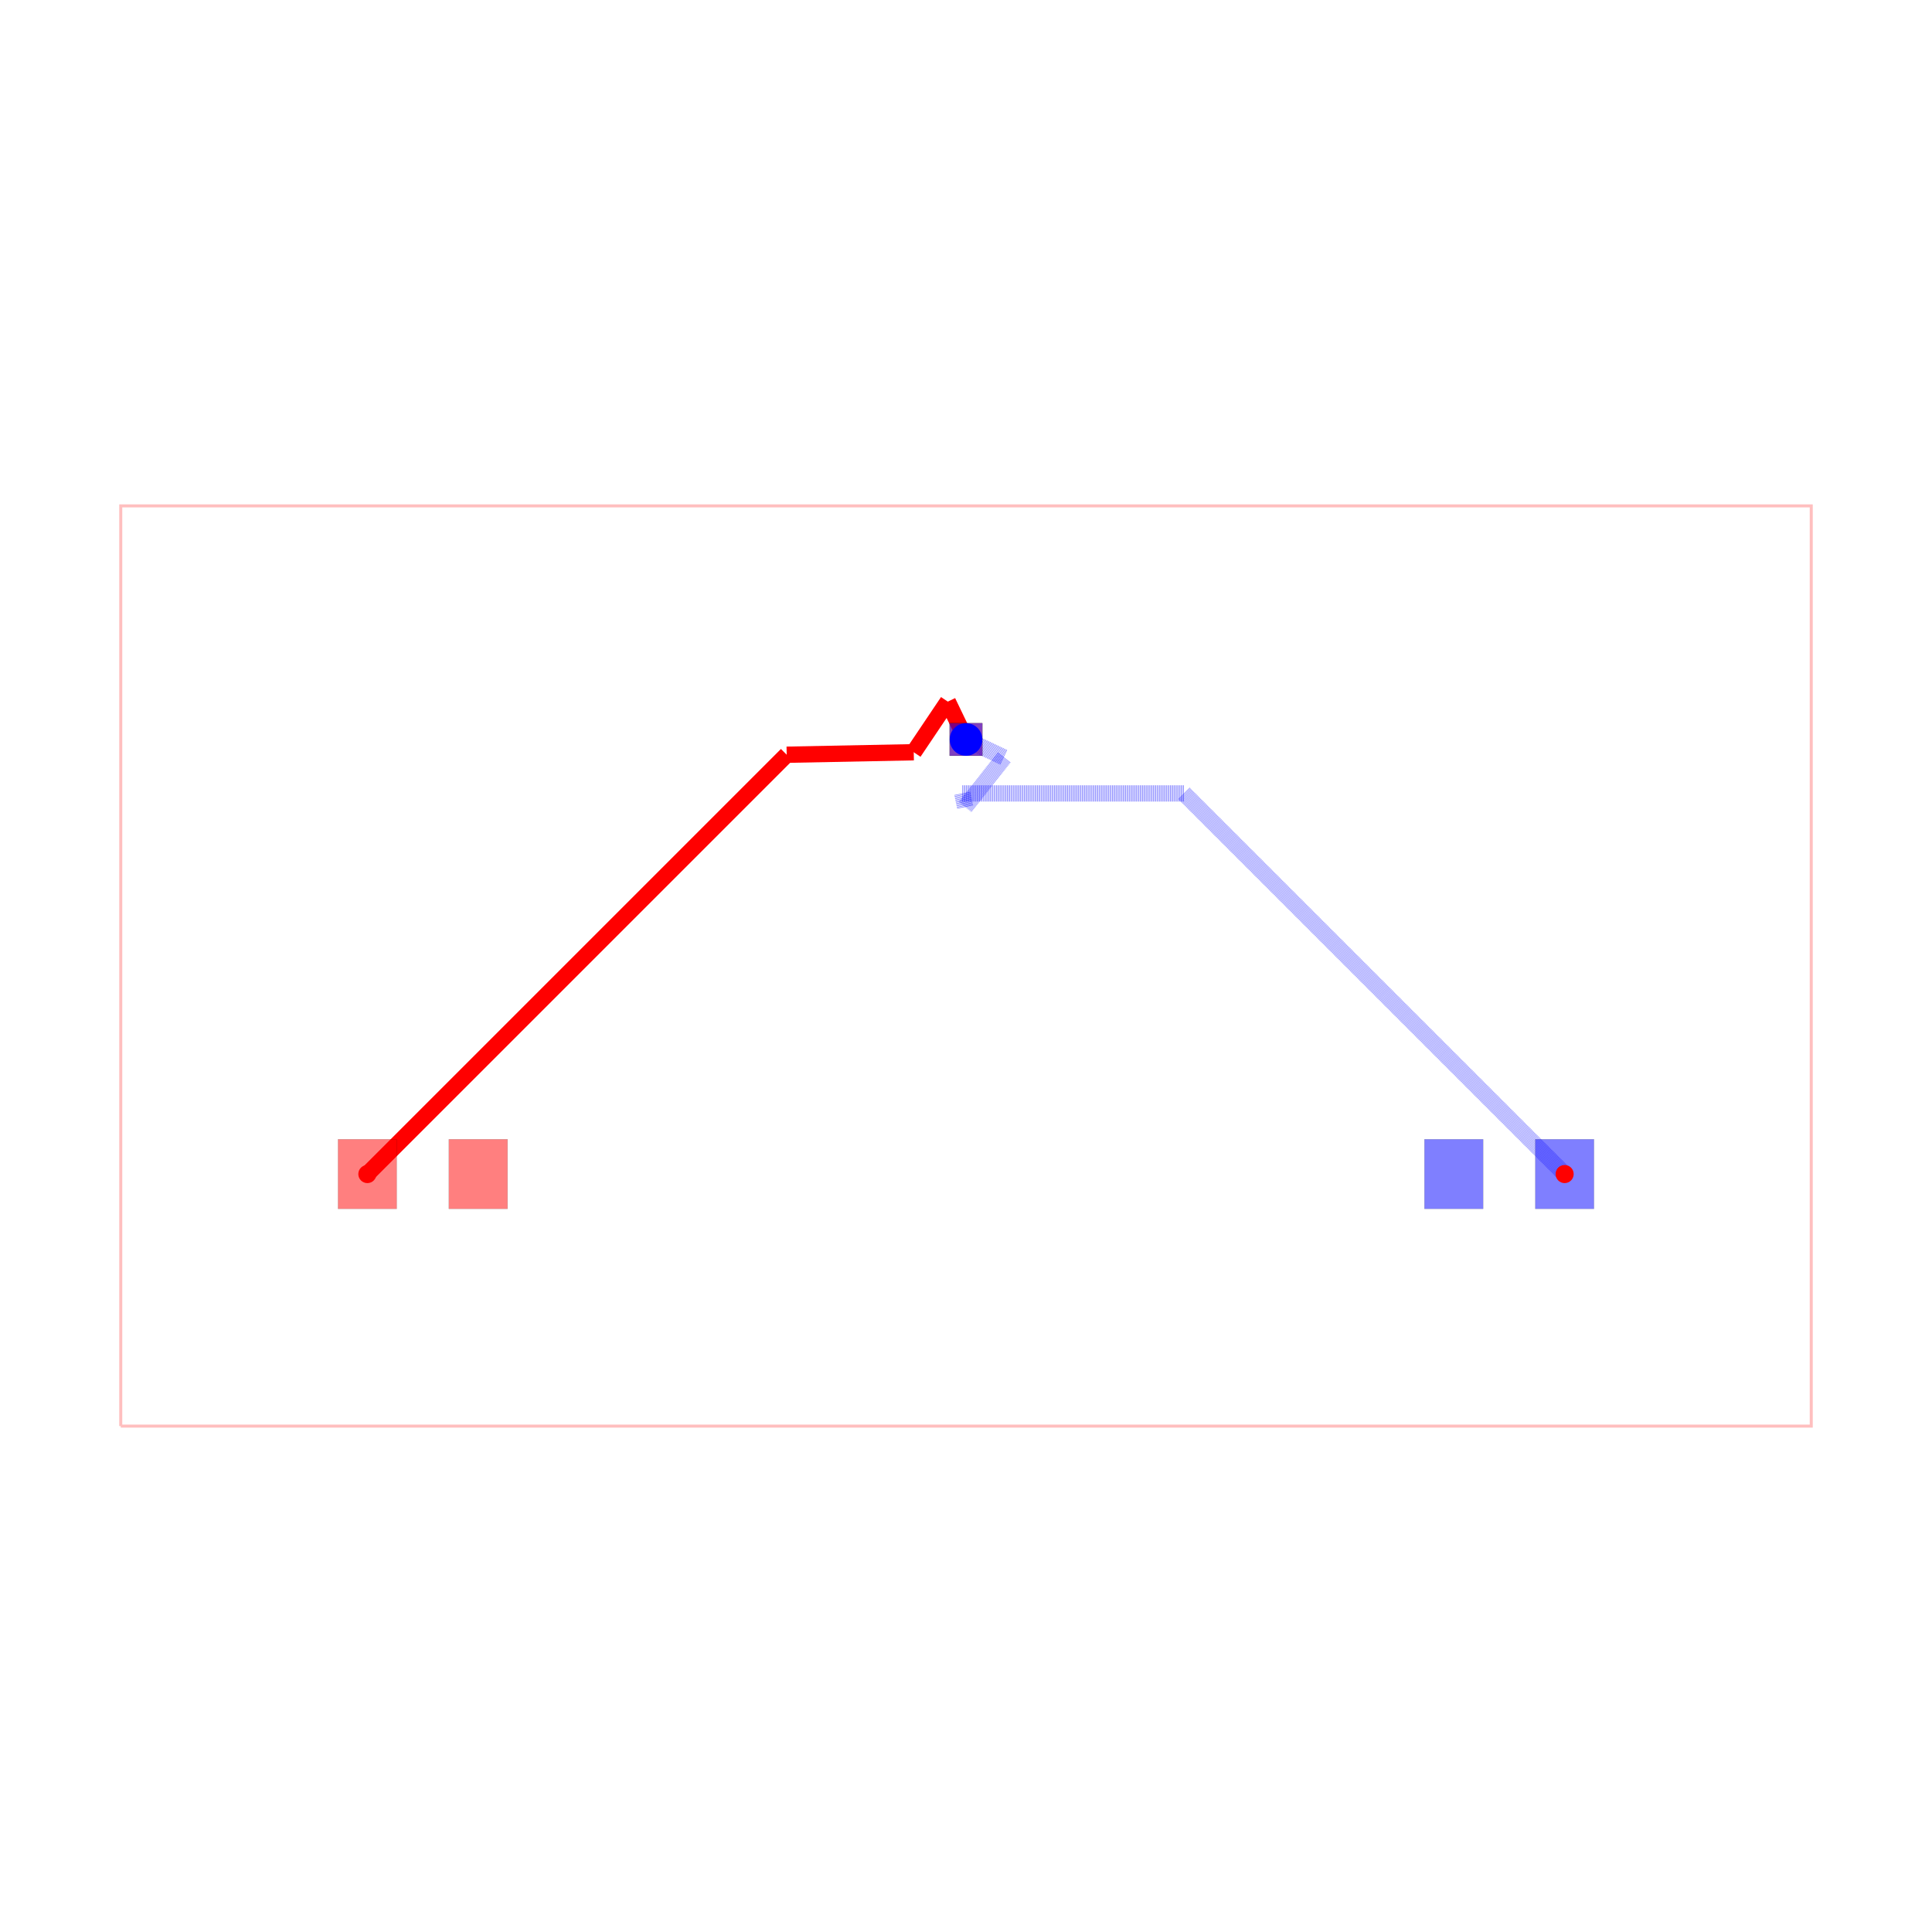
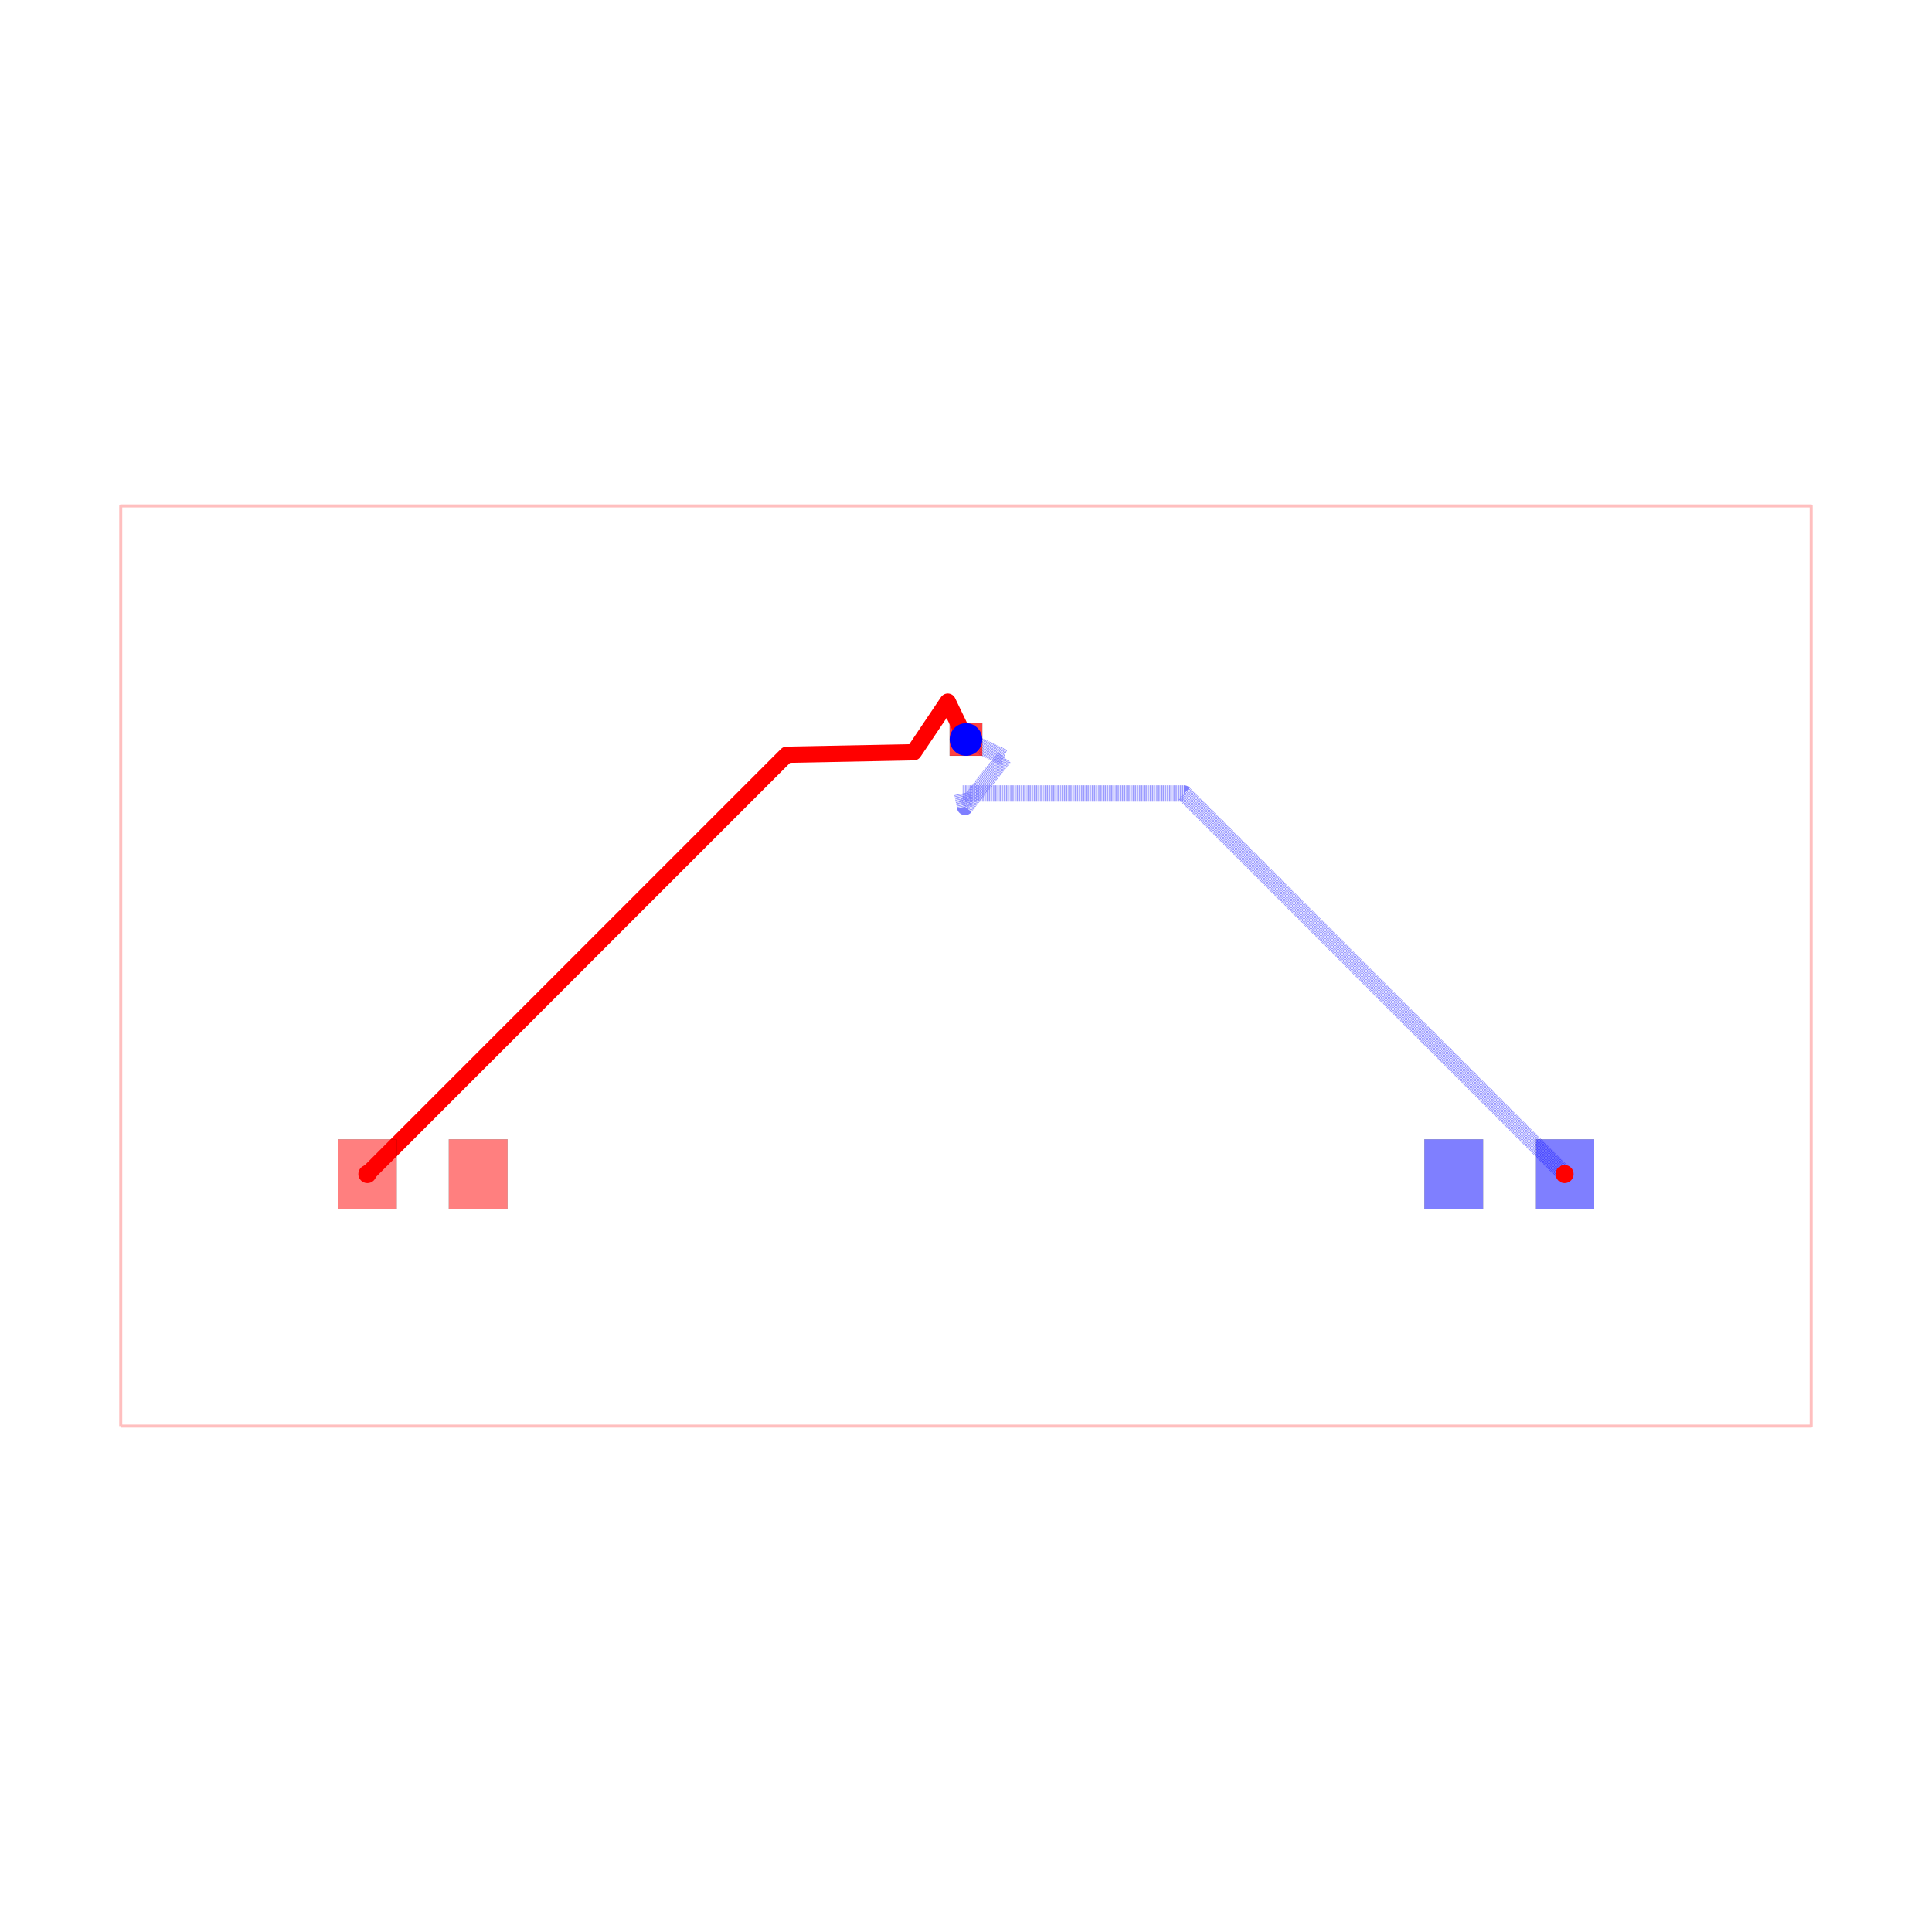
<svg xmlns="http://www.w3.org/2000/svg" width="640" height="640" viewBox="0 0 640 640">
  <rect width="100%" height="100%" fill="white" />
  <g>
-     <polyline data-points="-7.779999999999999,-2.3200000000000003 7.779999999999999,-2.3200000000000003 7.779999999999999,6.15 -7.779999999999999,6.15 -7.779999999999999,-2.3200000000000003" data-type="line" data-label="" points="40,472.416 600,472.416 600,167.584 40,167.584 40,472.416" fill="none" stroke="rgba(255,0,0,0.25)" stroke-width="1px" />
+     <polyline data-points="-7.779999999999999,-2.3200000000000003 7.779999999999999,-2.3200000000000003 7.779999999999999,6.15 -7.779999999999999,6.15 -7.779999999999999,-2.3200000000000003" data-type="line" data-label="" points="40,472.416 600,472.416 600,167.584 40,167.584 40,472.416" fill="none" stroke="rgba(255,0,0,0.25)" stroke-linejoin="round" stroke-width="1px" />
  </g>
  <g>
-     <polyline data-points="-5.51,0 -1.6503990747983415,3.8596009252016583" data-type="line" data-label="" points="121.697,388.92 260.603,250.014" fill="none" stroke="red" stroke-width="5.398" />
+     <polyline data-points="-5.51,0 -1.6503990747983415,3.8596009252016583 -0.48099406923571747,3.8825062395370247 -0.16765938324099944,4.34852471613653 0,4" data-type="line" data-label="" points="121.697,388.92 260.603,250.014 302.689,249.19 313.966,232.418 320,244.961" fill="none" stroke="red" stroke-linejoin="round" stroke-width="5.398" />
  </g>
  <g>
-     <polyline data-points="-1.6503990747983415,3.8596009252016583 -0.48099406923571747,3.8825062395370247" data-type="line" data-label="" points="260.603,250.014 302.689,249.19" fill="none" stroke="red" stroke-width="5.398" />
-   </g>
-   <g>
-     <polyline data-points="-0.48099406923571747,3.8825062395370247 -0.16765938324099944,4.34852471613653" data-type="line" data-label="" points="302.689,249.19 313.966,232.418" fill="none" stroke="red" stroke-width="5.398" />
-   </g>
-   <g>
-     <polyline data-points="-0.16765938324099944,4.34852471613653 0,4" data-type="line" data-label="" points="313.966,232.418 320,244.961" fill="none" stroke="red" stroke-width="5.398" />
-   </g>
-   <g>
-     <polyline data-points="0,4 0.35127741948716823,3.8342478219856195" data-type="line" data-label="" points="320,244.961 332.642,250.927" fill="none" stroke="rgba(0,0,255,0.5)" stroke-width="5.398" stroke-dasharray="0.2 0.2" />
-   </g>
-   <g>
-     <polyline data-points="0.35127741948716823,3.8342478219856195 -0.008128822397822536,3.3785292157278626" data-type="line" data-label="" points="332.642,250.927 319.707,267.328" fill="none" stroke="rgba(0,0,255,0.5)" stroke-width="5.398" stroke-dasharray="0.2 0.2" />
-   </g>
-   <g>
-     <polyline data-points="-0.008128822397822536,3.3785292157278626 -0.033755899254399556,3.5034394343214976" data-type="line" data-label="" points="319.707,267.328 318.785,262.833" fill="none" stroke="rgba(0,0,255,0.5)" stroke-width="5.398" stroke-dasharray="0.2 0.2" />
-   </g>
-   <g>
-     <polyline data-points="-0.033755899254399556,3.5034394343214976 2.006560565678502,3.5034394343214976" data-type="line" data-label="" points="318.785,262.833 392.216,262.833" fill="none" stroke="rgba(0,0,255,0.5)" stroke-width="5.398" stroke-dasharray="0.2 0.2" />
-   </g>
-   <g>
-     <polyline data-points="2.006560565678502,3.5034394343214976 5.51,0" data-type="line" data-label="" points="392.216,262.833 518.303,388.92" fill="none" stroke="rgba(0,0,255,0.5)" stroke-width="5.398" stroke-dasharray="0.2 0.2" />
+     <polyline data-points="0,4 0.35127741948716823,3.8342478219856195 -0.008128822397822536,3.3785292157278626 -0.033755899254399556,3.5034394343214976 2.006560565678502,3.5034394343214976 5.51,0" data-type="line" data-label="" points="320,244.961 332.642,250.927 319.707,267.328 318.785,262.833 392.216,262.833 518.303,388.92" fill="none" stroke="rgba(0,0,255,0.5)" stroke-linejoin="round" stroke-width="5.398" stroke-dasharray="0.2 0.2" />
  </g>
  <g>
    <rect data-type="rect" data-label="top source_trace_0" data-x="-5.51" data-y="0" x="111.979" y="377.404" width="19.434" height="23.033" fill="rgba(255,0,0,0.5)" stroke="black" stroke-width="0.028" />
  </g>
  <g>
    <rect data-type="rect" data-label="top" data-x="-4.49" data-y="0" x="148.689" y="377.404" width="19.434" height="23.033" fill="rgba(255,0,0,0.5)" stroke="black" stroke-width="0.028" />
  </g>
  <g>
    <rect data-type="rect" data-label="bottom source_trace_0" data-x="5.51" data-y="0" x="508.586" y="377.404" width="19.434" height="23.033" fill="rgba(0,0,255,0.5)" stroke="black" stroke-width="0.028" />
  </g>
  <g>
    <rect data-type="rect" data-label="bottom" data-x="4.49" data-y="0" x="471.877" y="377.404" width="19.434" height="23.033" fill="rgba(0,0,255,0.5)" stroke="black" stroke-width="0.028" />
  </g>
  <g>
-     <rect data-type="rect" data-label="top bottom" data-x="0" data-y="4" x="314.602" y="239.563" width="10.797" height="10.797" fill="rgba(255,0,0,0.5)" stroke="black" stroke-width="0.028" />
-   </g>
-   <g>
-     <rect data-type="rect" data-label="top bottom" data-x="0" data-y="4" x="314.602" y="239.563" width="10.797" height="10.797" fill="rgba(0,0,255,0.5)" stroke="black" stroke-width="0.028" />
+     <rect data-type="rect" data-label="top bottom" data-x="0" data-y="4" x="314.602" y="239.563" width="10.797" height="10.797" fill="rgba(255,0,0,0.75)" stroke="black" stroke-width="0.028" />
  </g>
  <circle data-type="circle" data-label="" data-x="0" data-y="4" cx="320" cy="244.961" r="5.398" fill="blue" stroke="none" stroke-width="0.028" />
  <g>
    <circle data-type="point" data-label="source_trace_0 source_trace_0 bottom" data-x="5.51" data-y="0" cx="518.303" cy="388.92" r="3" fill="hsl(0, 100%, 50%)" />
  </g>
  <g>
    <circle data-type="point" data-label="source_trace_0 source_trace_0 top" data-x="-5.51" data-y="0" cx="121.697" cy="388.92" r="3" fill="hsl(0, 100%, 50%)" />
  </g>
  <g id="crosshair" style="display: none">
    <line id="crosshair-h" y1="0" y2="640" stroke="#666" stroke-width="0.5" />
    <line id="crosshair-v" x1="0" x2="640" stroke="#666" stroke-width="0.5" />
    <text id="coordinates" font-family="monospace" font-size="12" fill="#666" />
  </g>
</svg>
